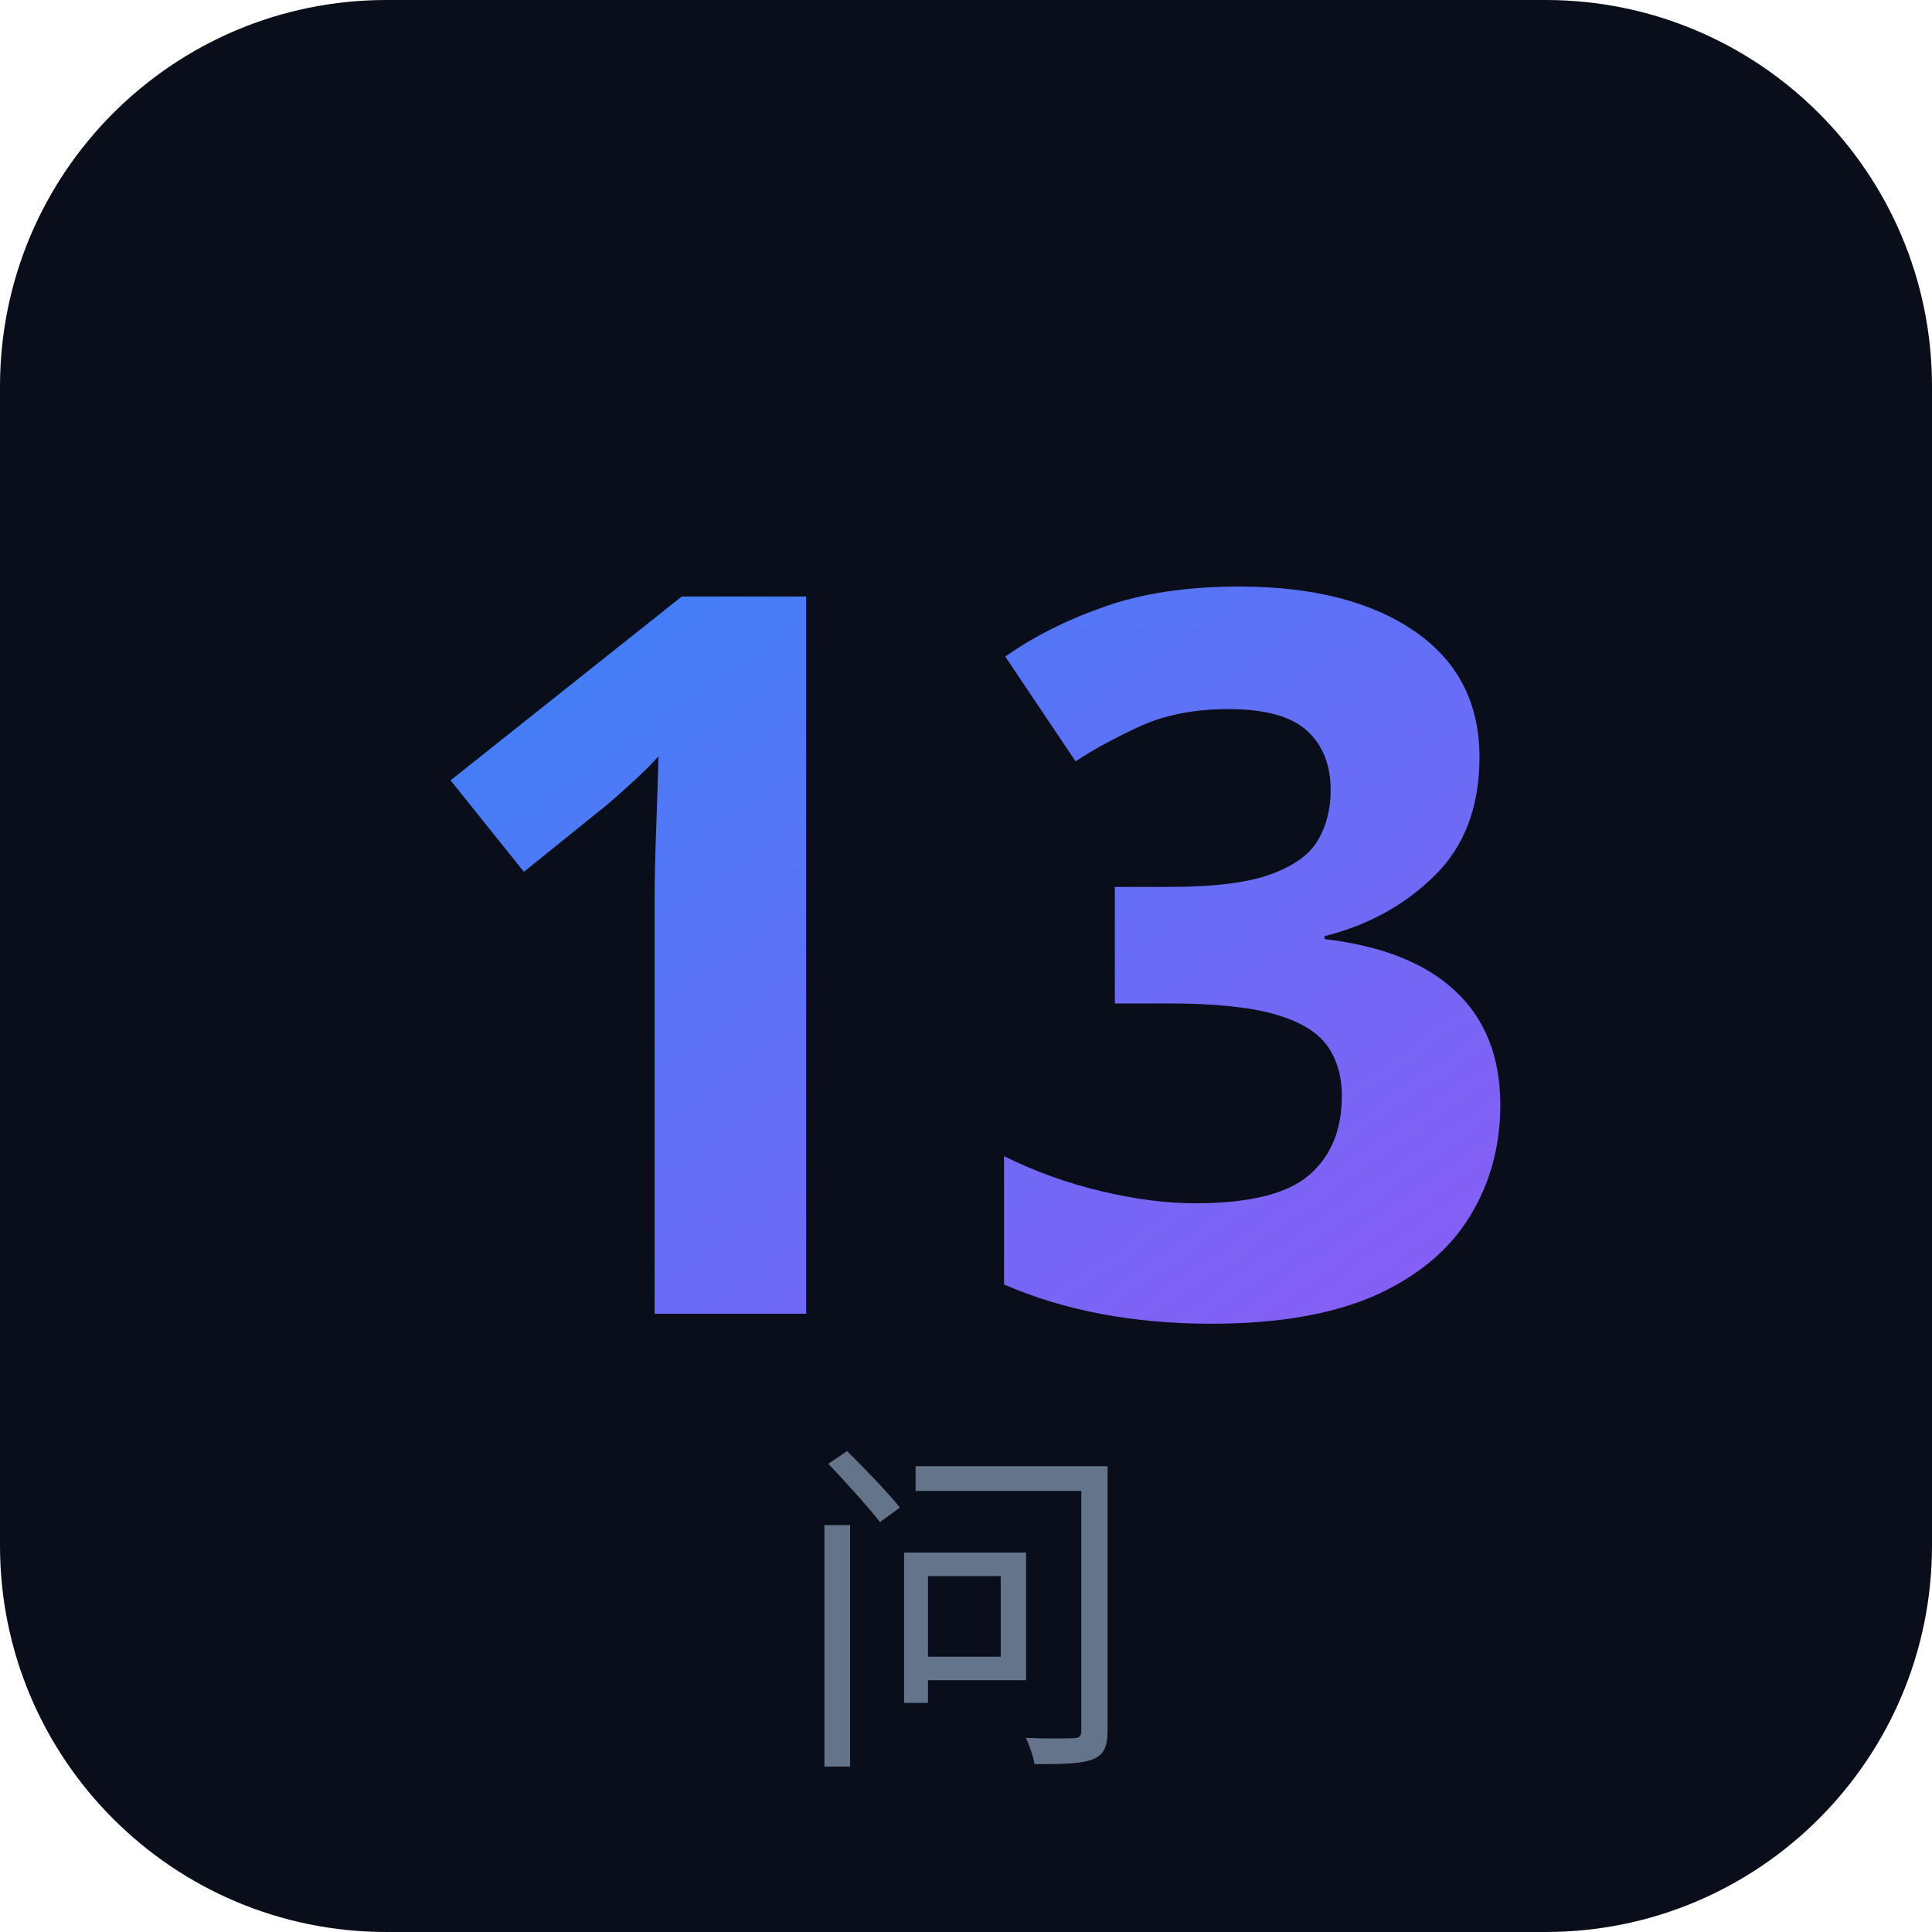
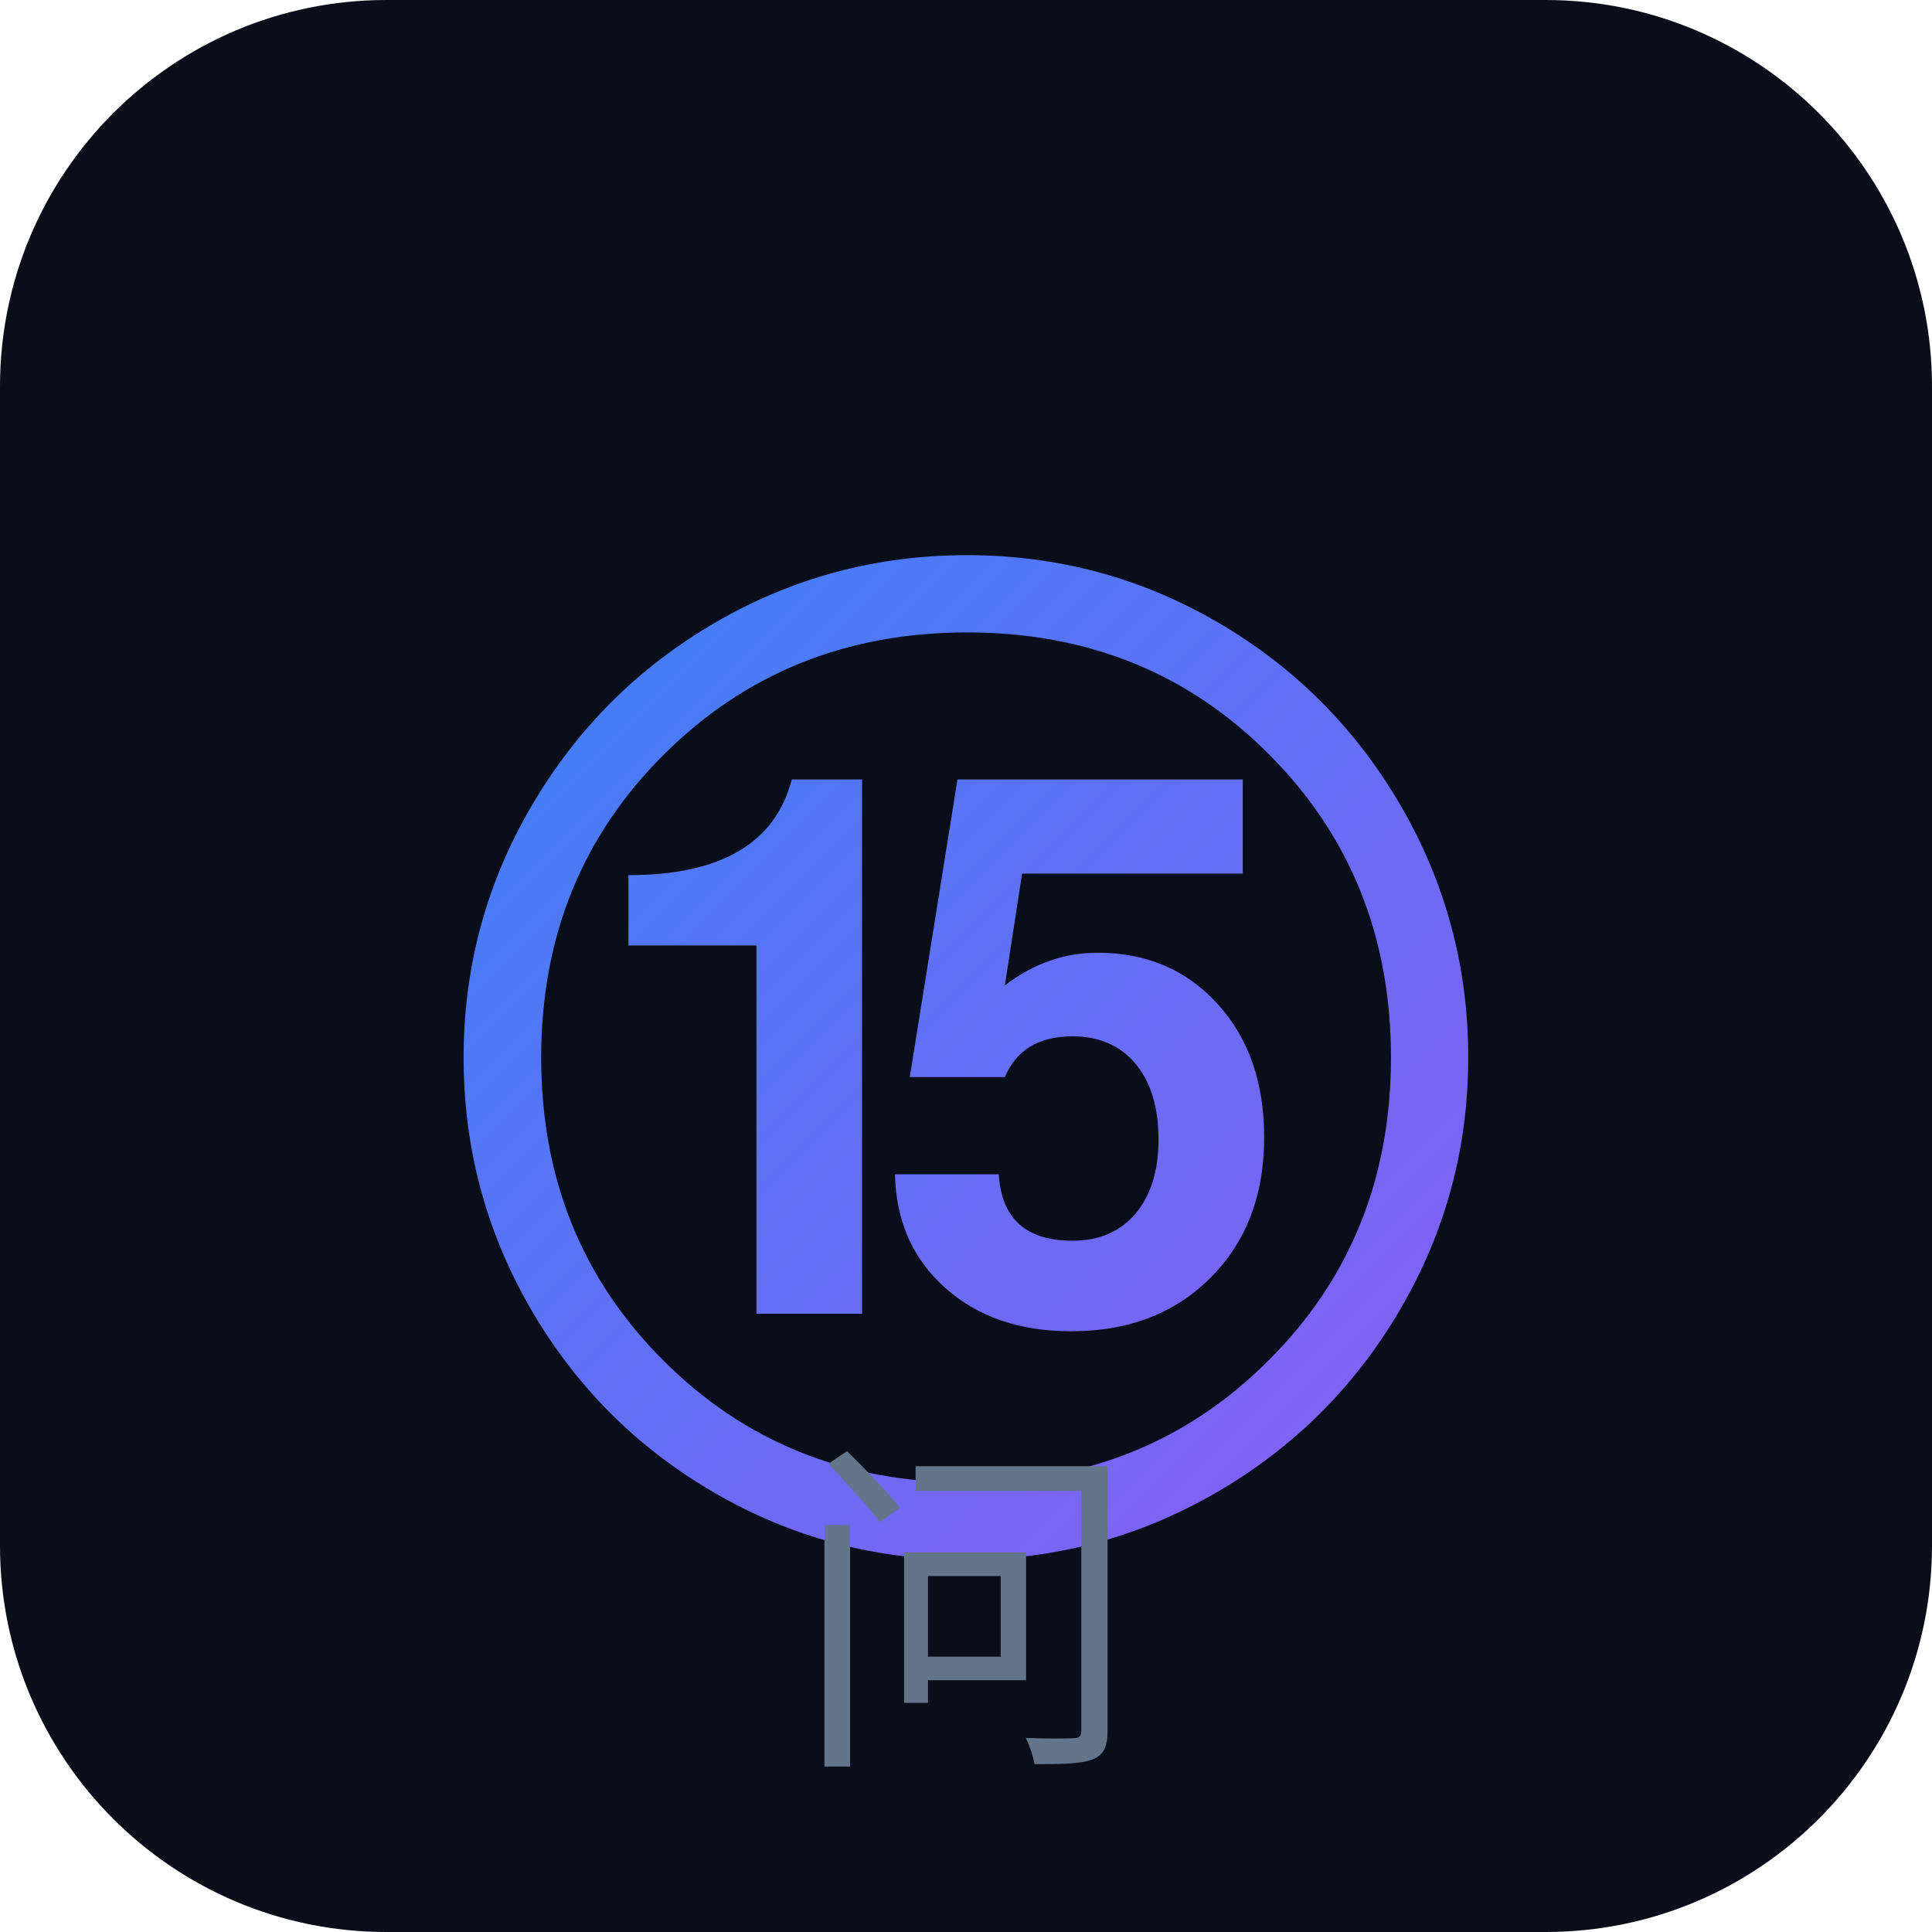
<svg xmlns="http://www.w3.org/2000/svg" viewBox="0 0 100 100">
  <defs>
    <linearGradient id="g" x1="0%" y1="0%" x2="100%" y2="100%">
      <stop offset="0%" style="stop-color:#3b82f6" />
      <stop offset="100%" style="stop-color:#8b5cf6" />
    </linearGradient>
  </defs>
  <rect width="100" height="100" rx="20" fill="#0a0e1a" />
-   <text x="50" y="68" font-size="52" font-weight="bold" fill="url(#g)" text-anchor="middle" font-family="system-ui, sans-serif">13</text>
+   <text x="50" y="68" font-size="52" font-weight="bold" fill="url(#g)" text-anchor="middle" font-family="system-ui, sans-serif">⑮</text>
  <text x="50" y="90" font-size="18" fill="#64748b" text-anchor="middle" font-family="system-ui, sans-serif">问</text>
</svg>
